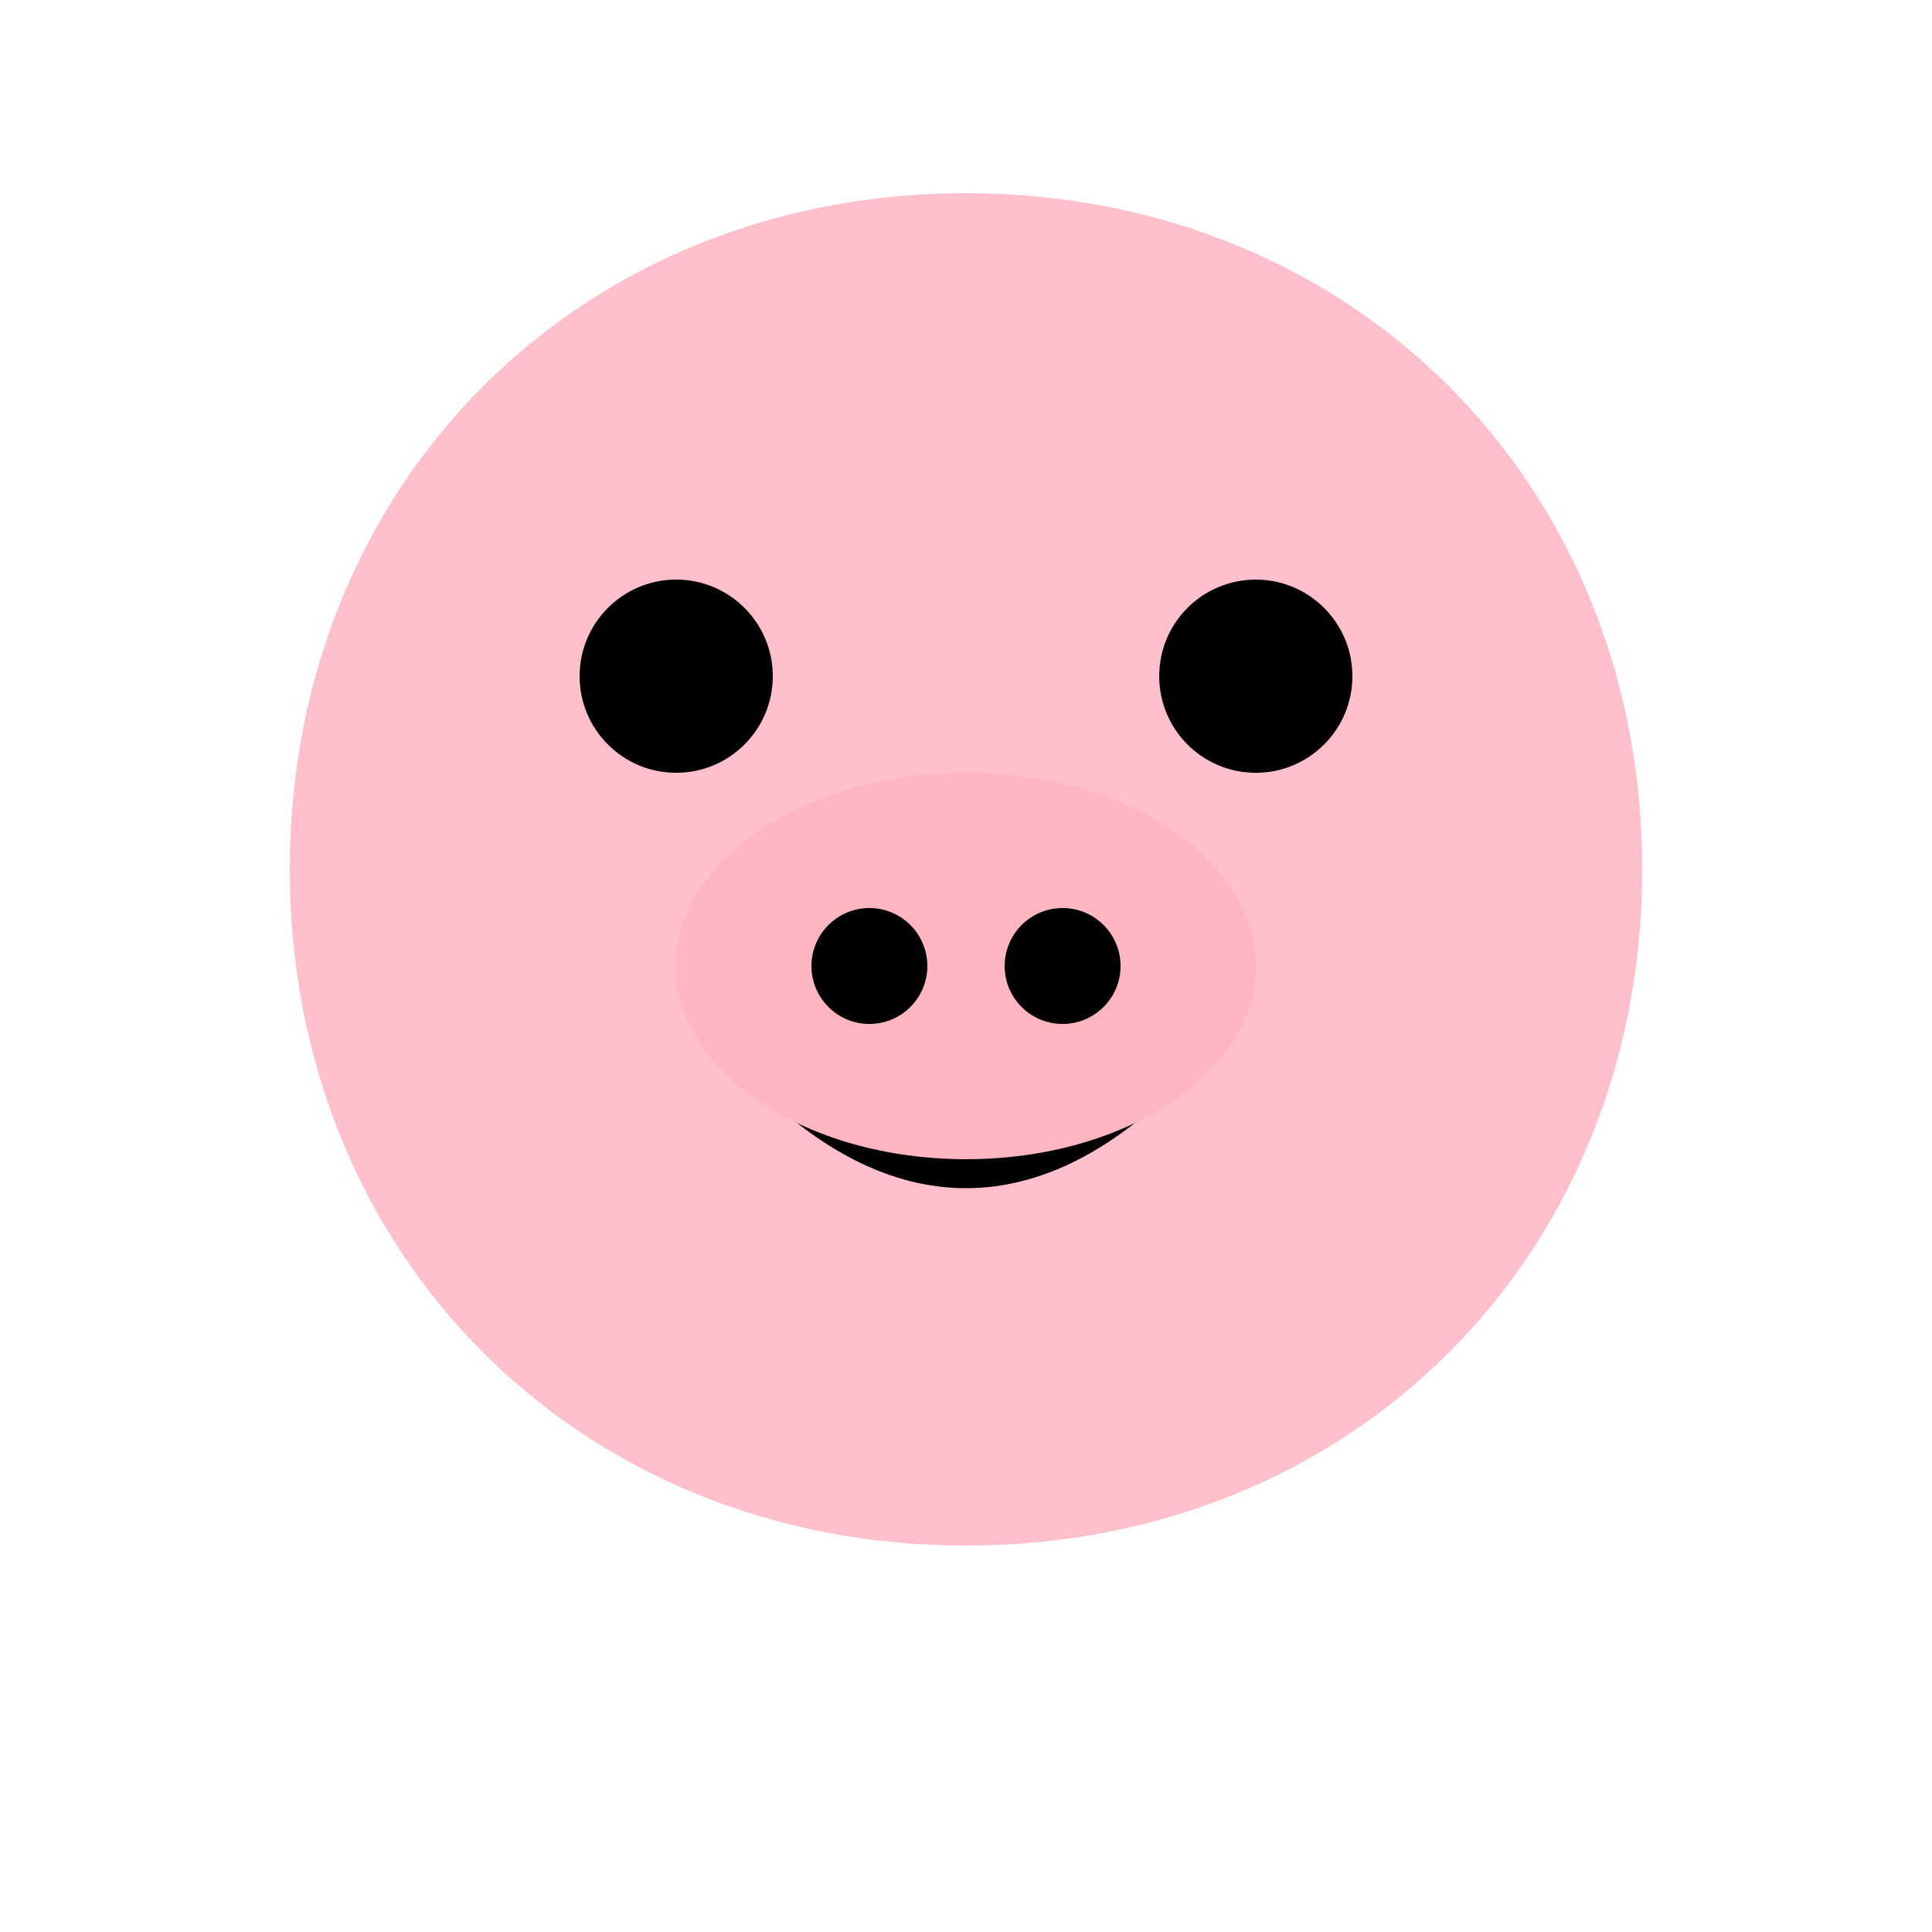
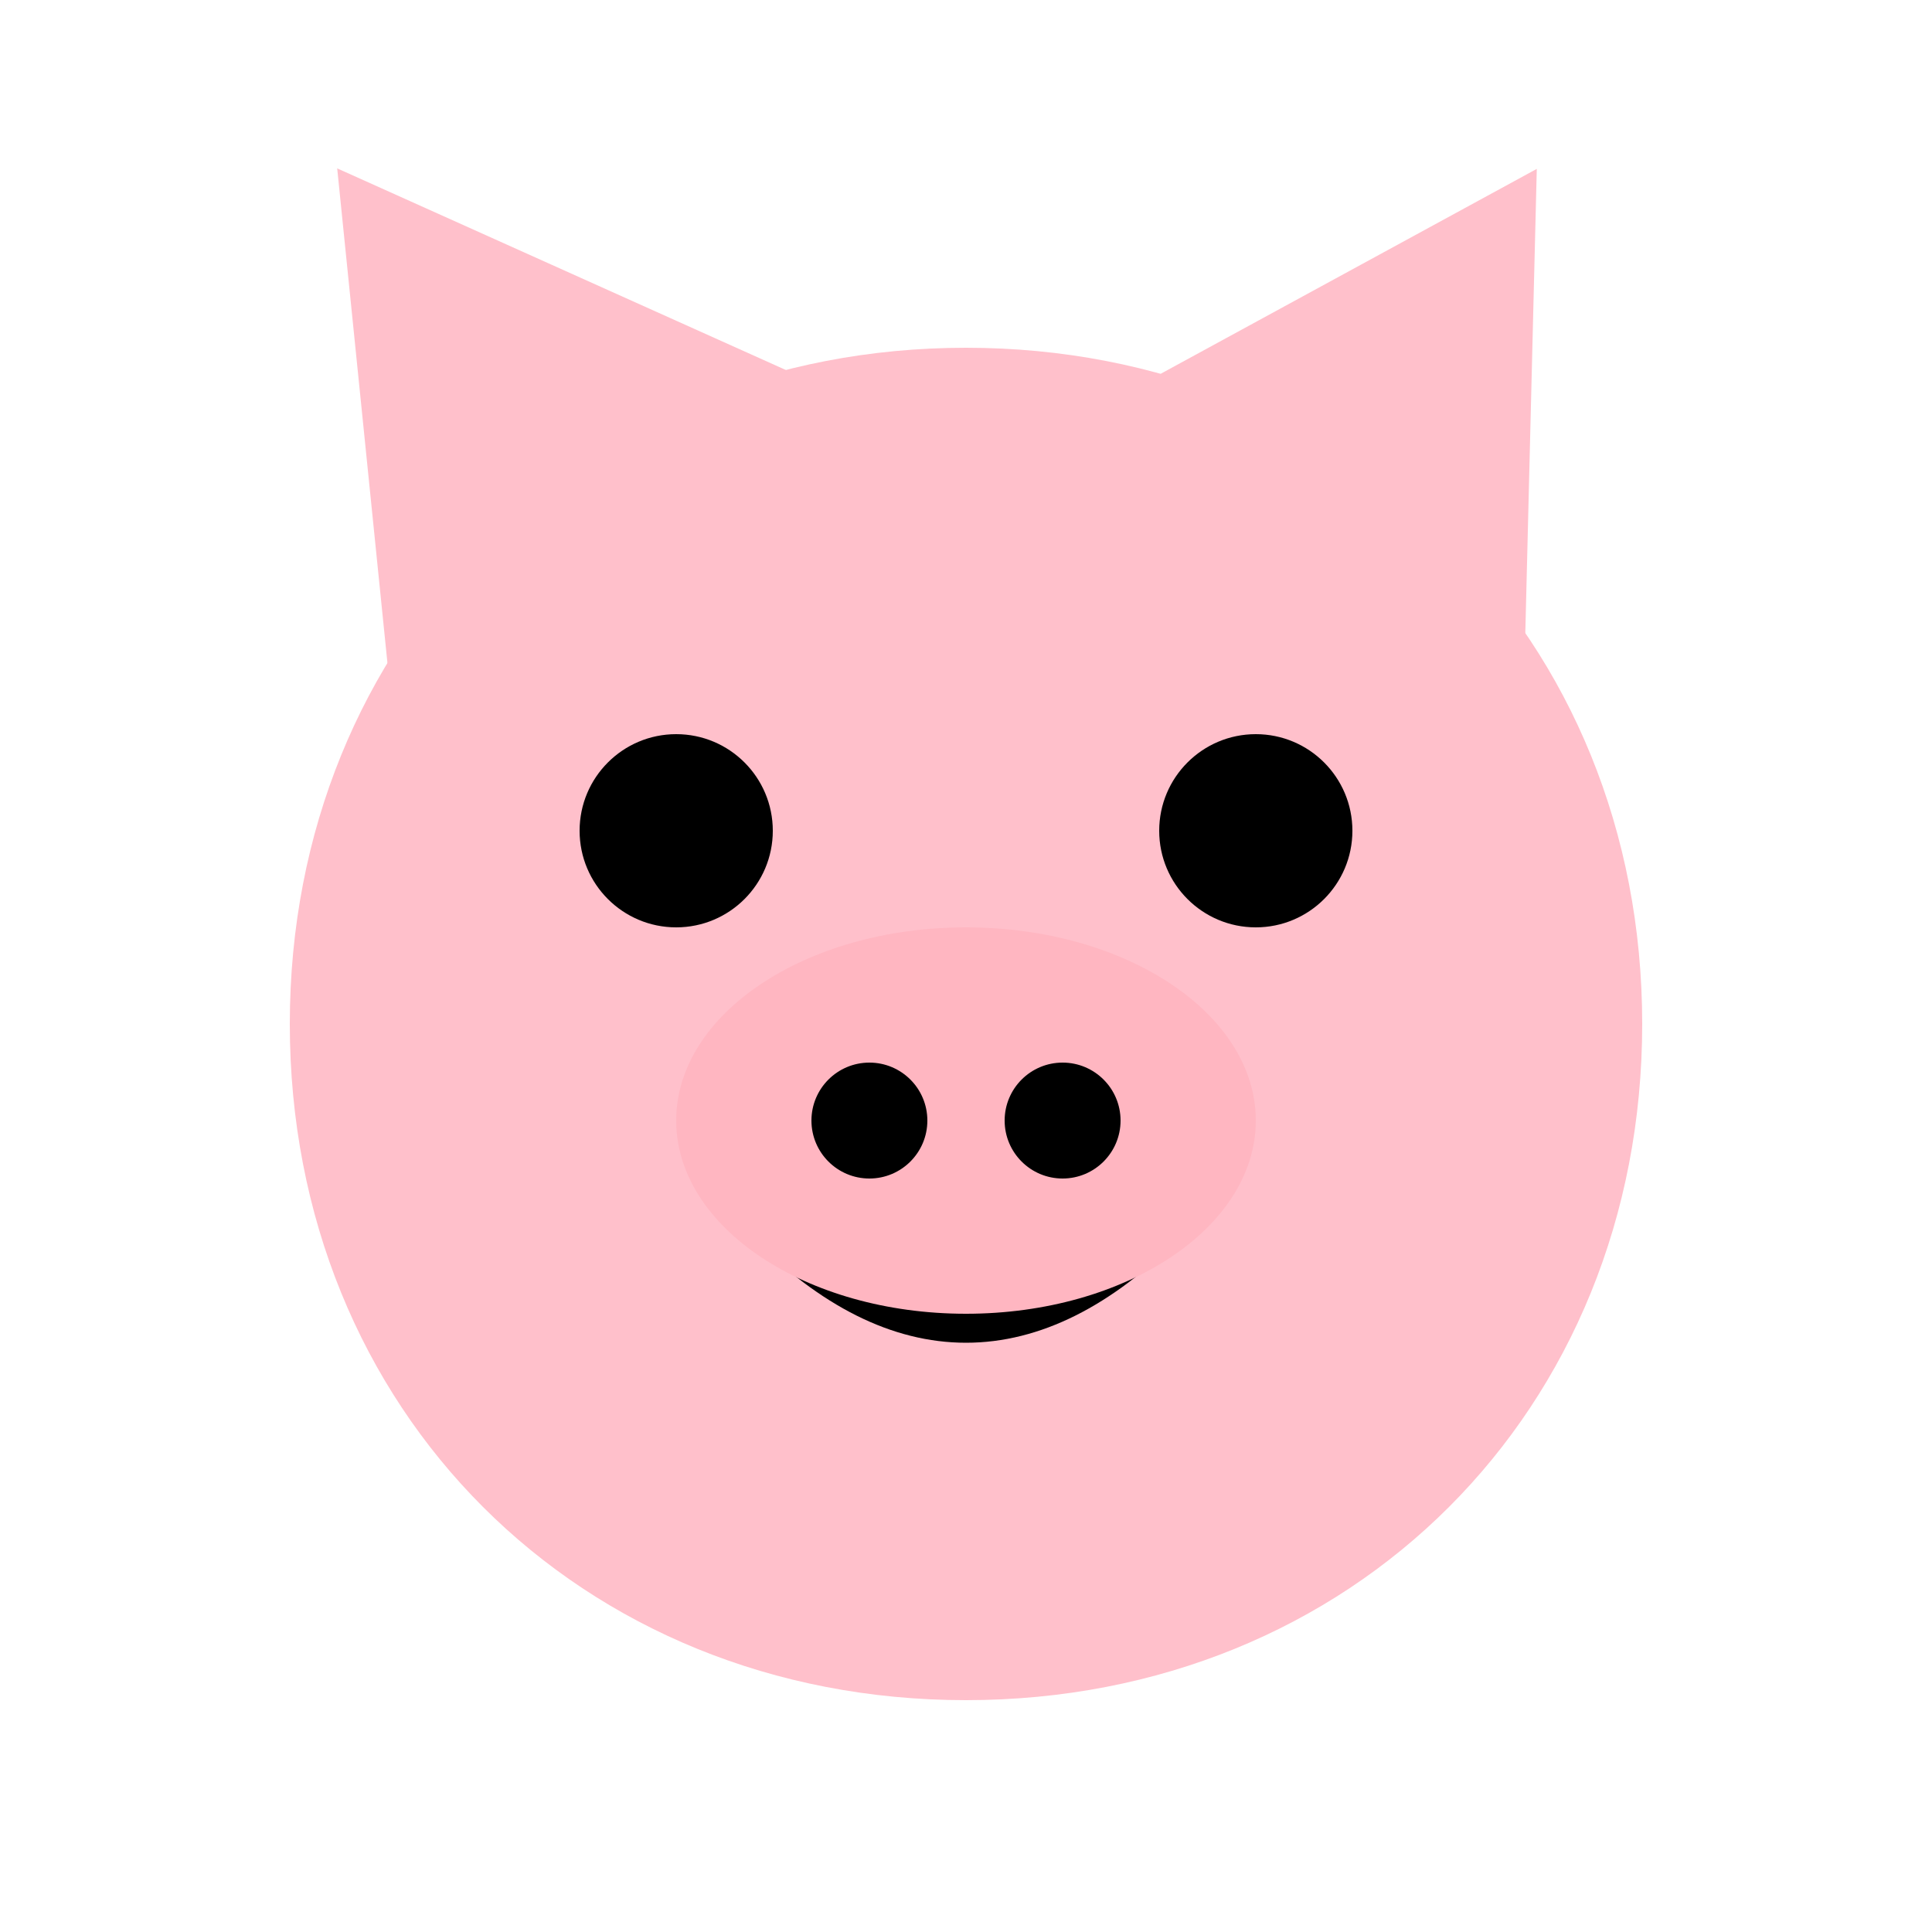
- <svg xmlns="http://www.w3.org/2000/svg" viewBox="0 0 100 100">
-   <path d="M50 10 C30 10 15 25 15 45 C15 65 30 80 50 80 C70 80 85 65 85 45 C85 25 70 10 50 10" fill="#FFC0CB" />
-   <circle cx="35" cy="35" r="5" fill="black" />
-   <circle cx="65" cy="35" r="5" fill="black" />
-   <path d="M40 55 Q50 65 60 55" fill="none" stroke="black" stroke-width="3" />
-   <ellipse cx="50" cy="50" rx="15" ry="10" fill="#FFB6C1" />
-   <circle cx="45" cy="50" r="3" fill="black" />
-   <circle cx="55" cy="50" r="3" fill="black" />
+ <svg xmlns="http://www.w3.org/2000/svg" viewBox="0 0 100 100" version="1.1" id="svg4">
+   <defs id="defs4" />
+   <path d="M 50,18 C 30,18 15,33 15,53 15,73 30,88 50,88 70,88 85,73 85,53 85,33 70,18 50,18" fill="#ffc0cb" id="path1" />
+   <circle cx="35" cy="43" r="5" fill="#000000" id="circle1" />
+   <circle cx="65" cy="43" r="5" fill="#000000" id="circle2" />
+   <path d="m 40,63 q 10,10 20,0" fill="none" stroke="#000000" stroke-width="3" id="path2" />
+   <ellipse cx="50" cy="58" rx="15" ry="10" fill="#ffb6c1" id="ellipse2" />
+   <circle cx="45" cy="58" r="3" fill="#000000" id="circle3" />
+   <circle cx="55" cy="58" r="3" fill="#000000" id="circle4" />
+   <path style="fill:#ffc0cb;fill-opacity:1" id="path4" d="M 20.343,18.927 7.158,14.822 -6.027,10.718 4.12,1.352 14.267,-8.014 17.305,5.456 Z" transform="rotate(-53.09238,32.60361,-2.838091)" />
+   <path style="fill:#ffc0cb;fill-opacity:1" id="path4-9" d="M 20.343,18.927 7.158,14.822 -6.027,10.718 4.12,1.352 14.267,-8.014 17.305,5.456 Z" transform="rotate(14.12713,-20.70554,263.7668)" />
</svg>
